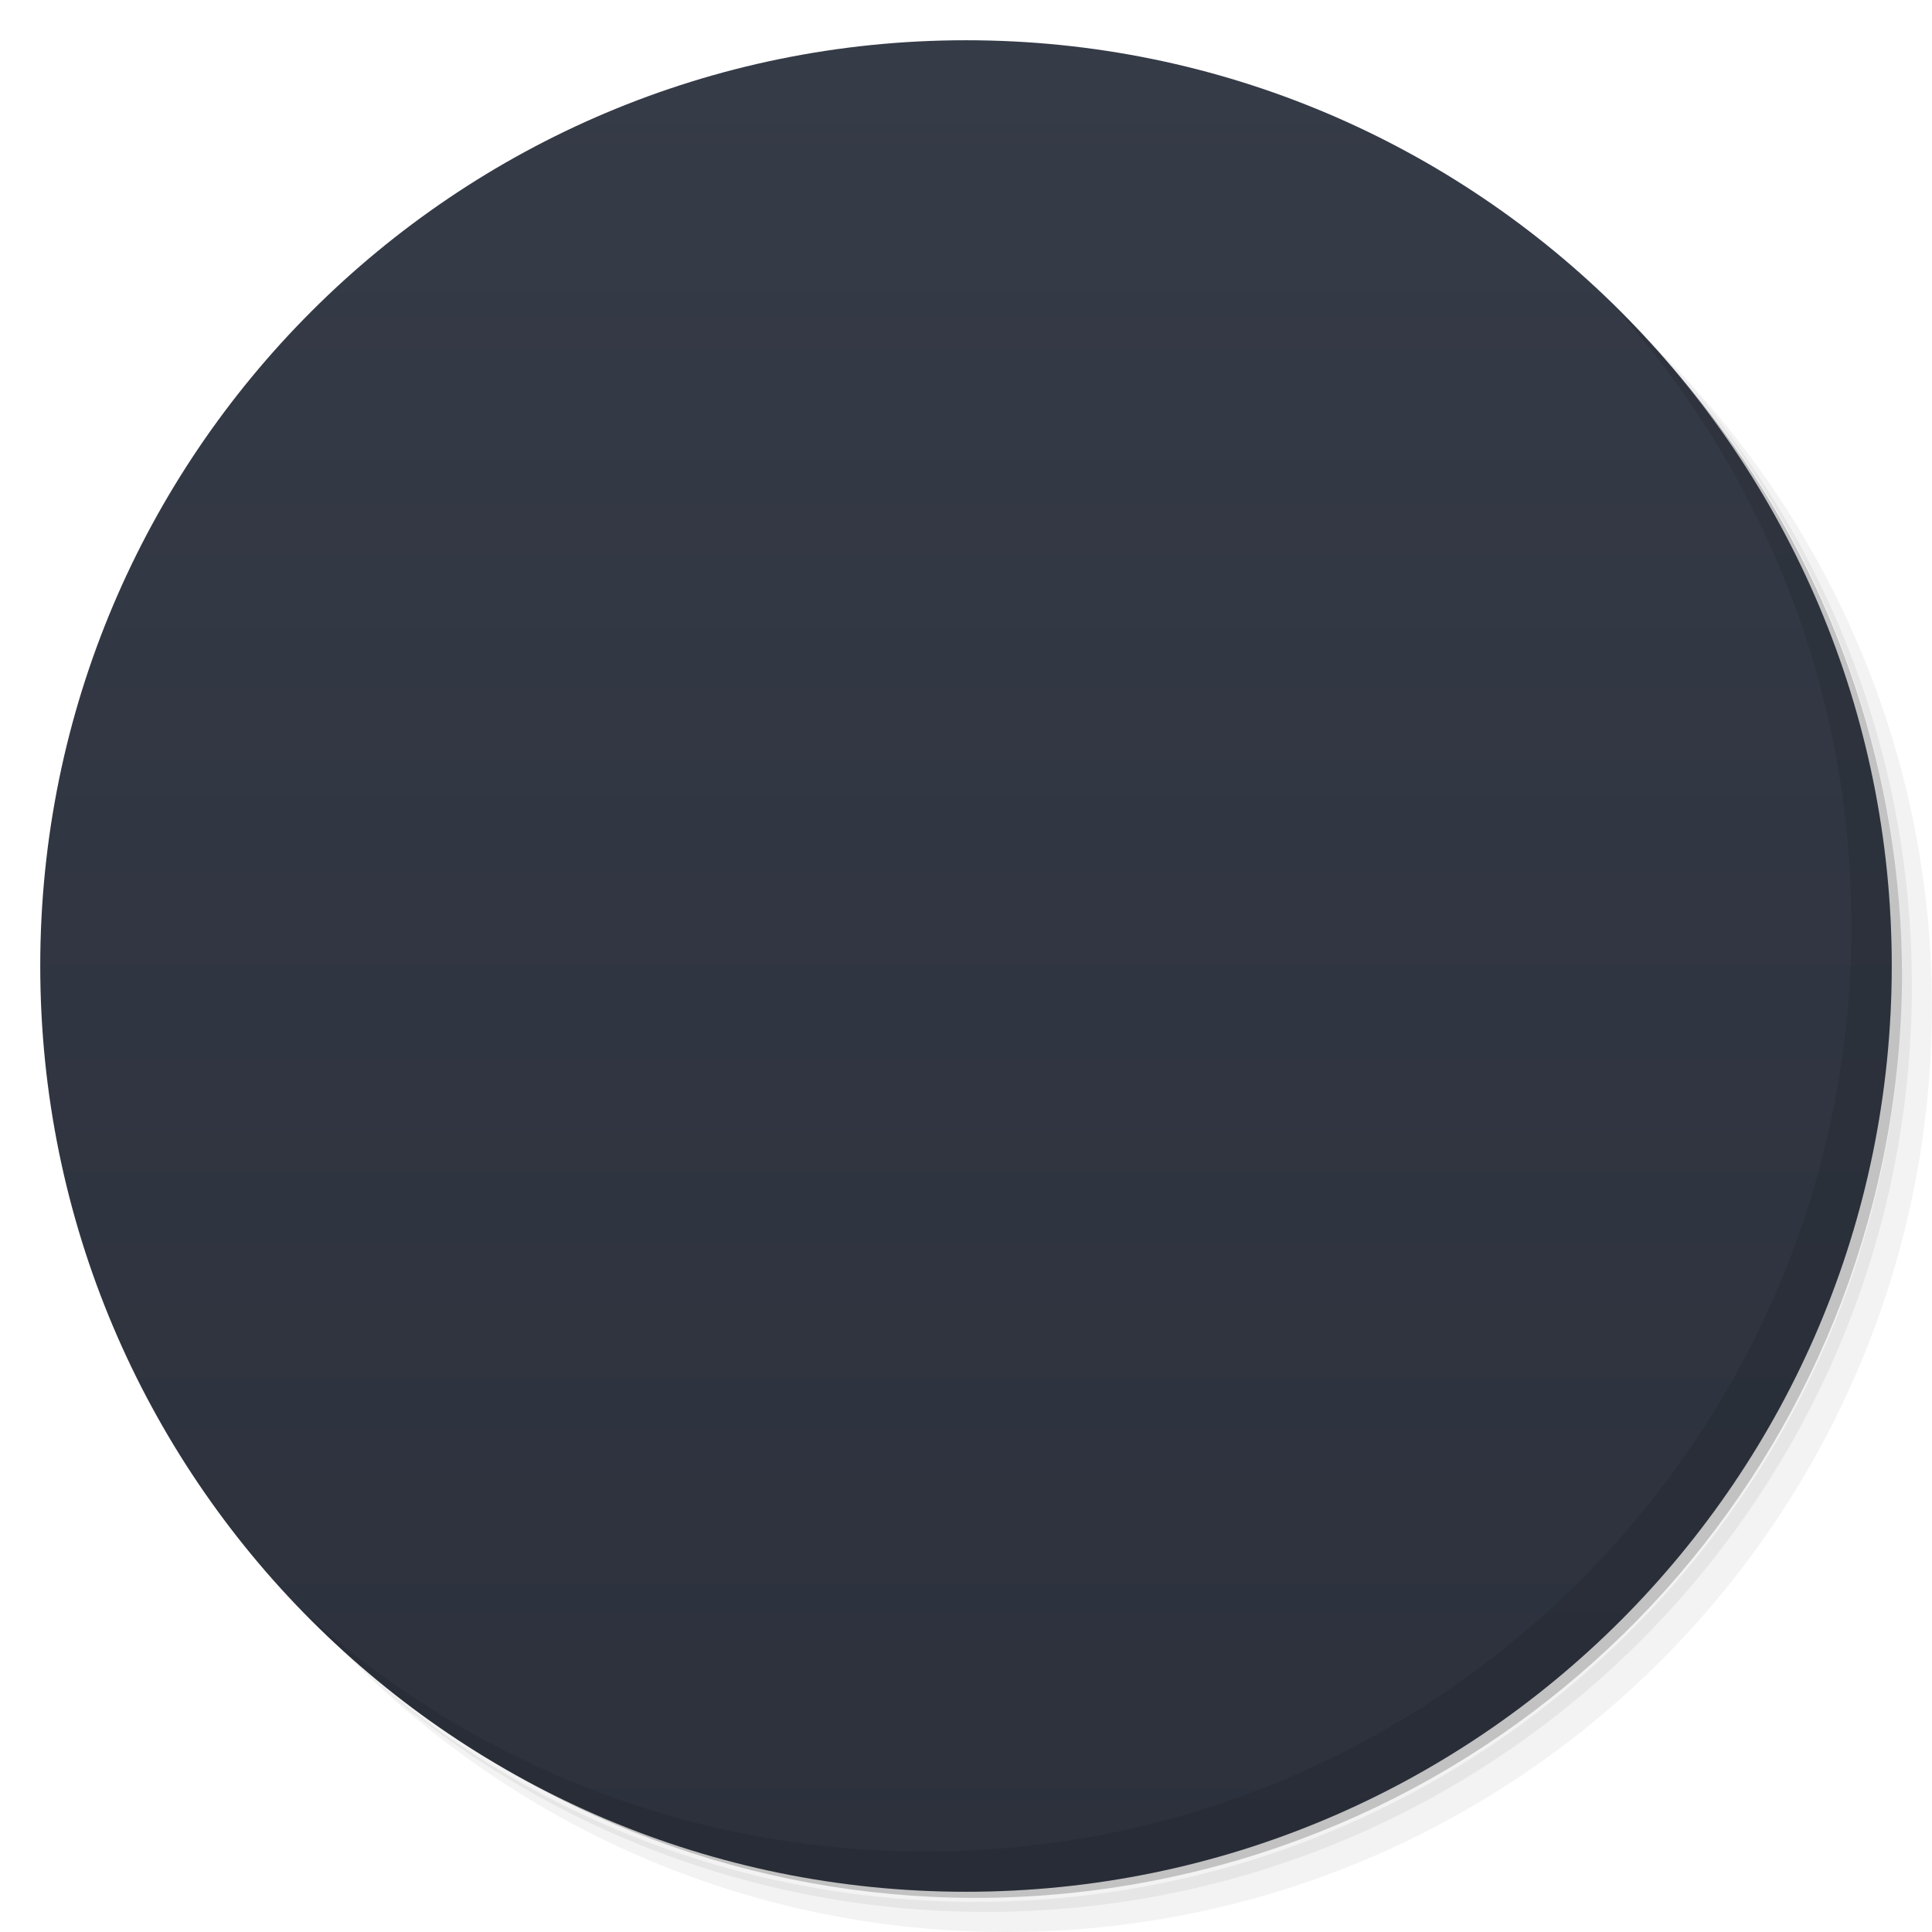
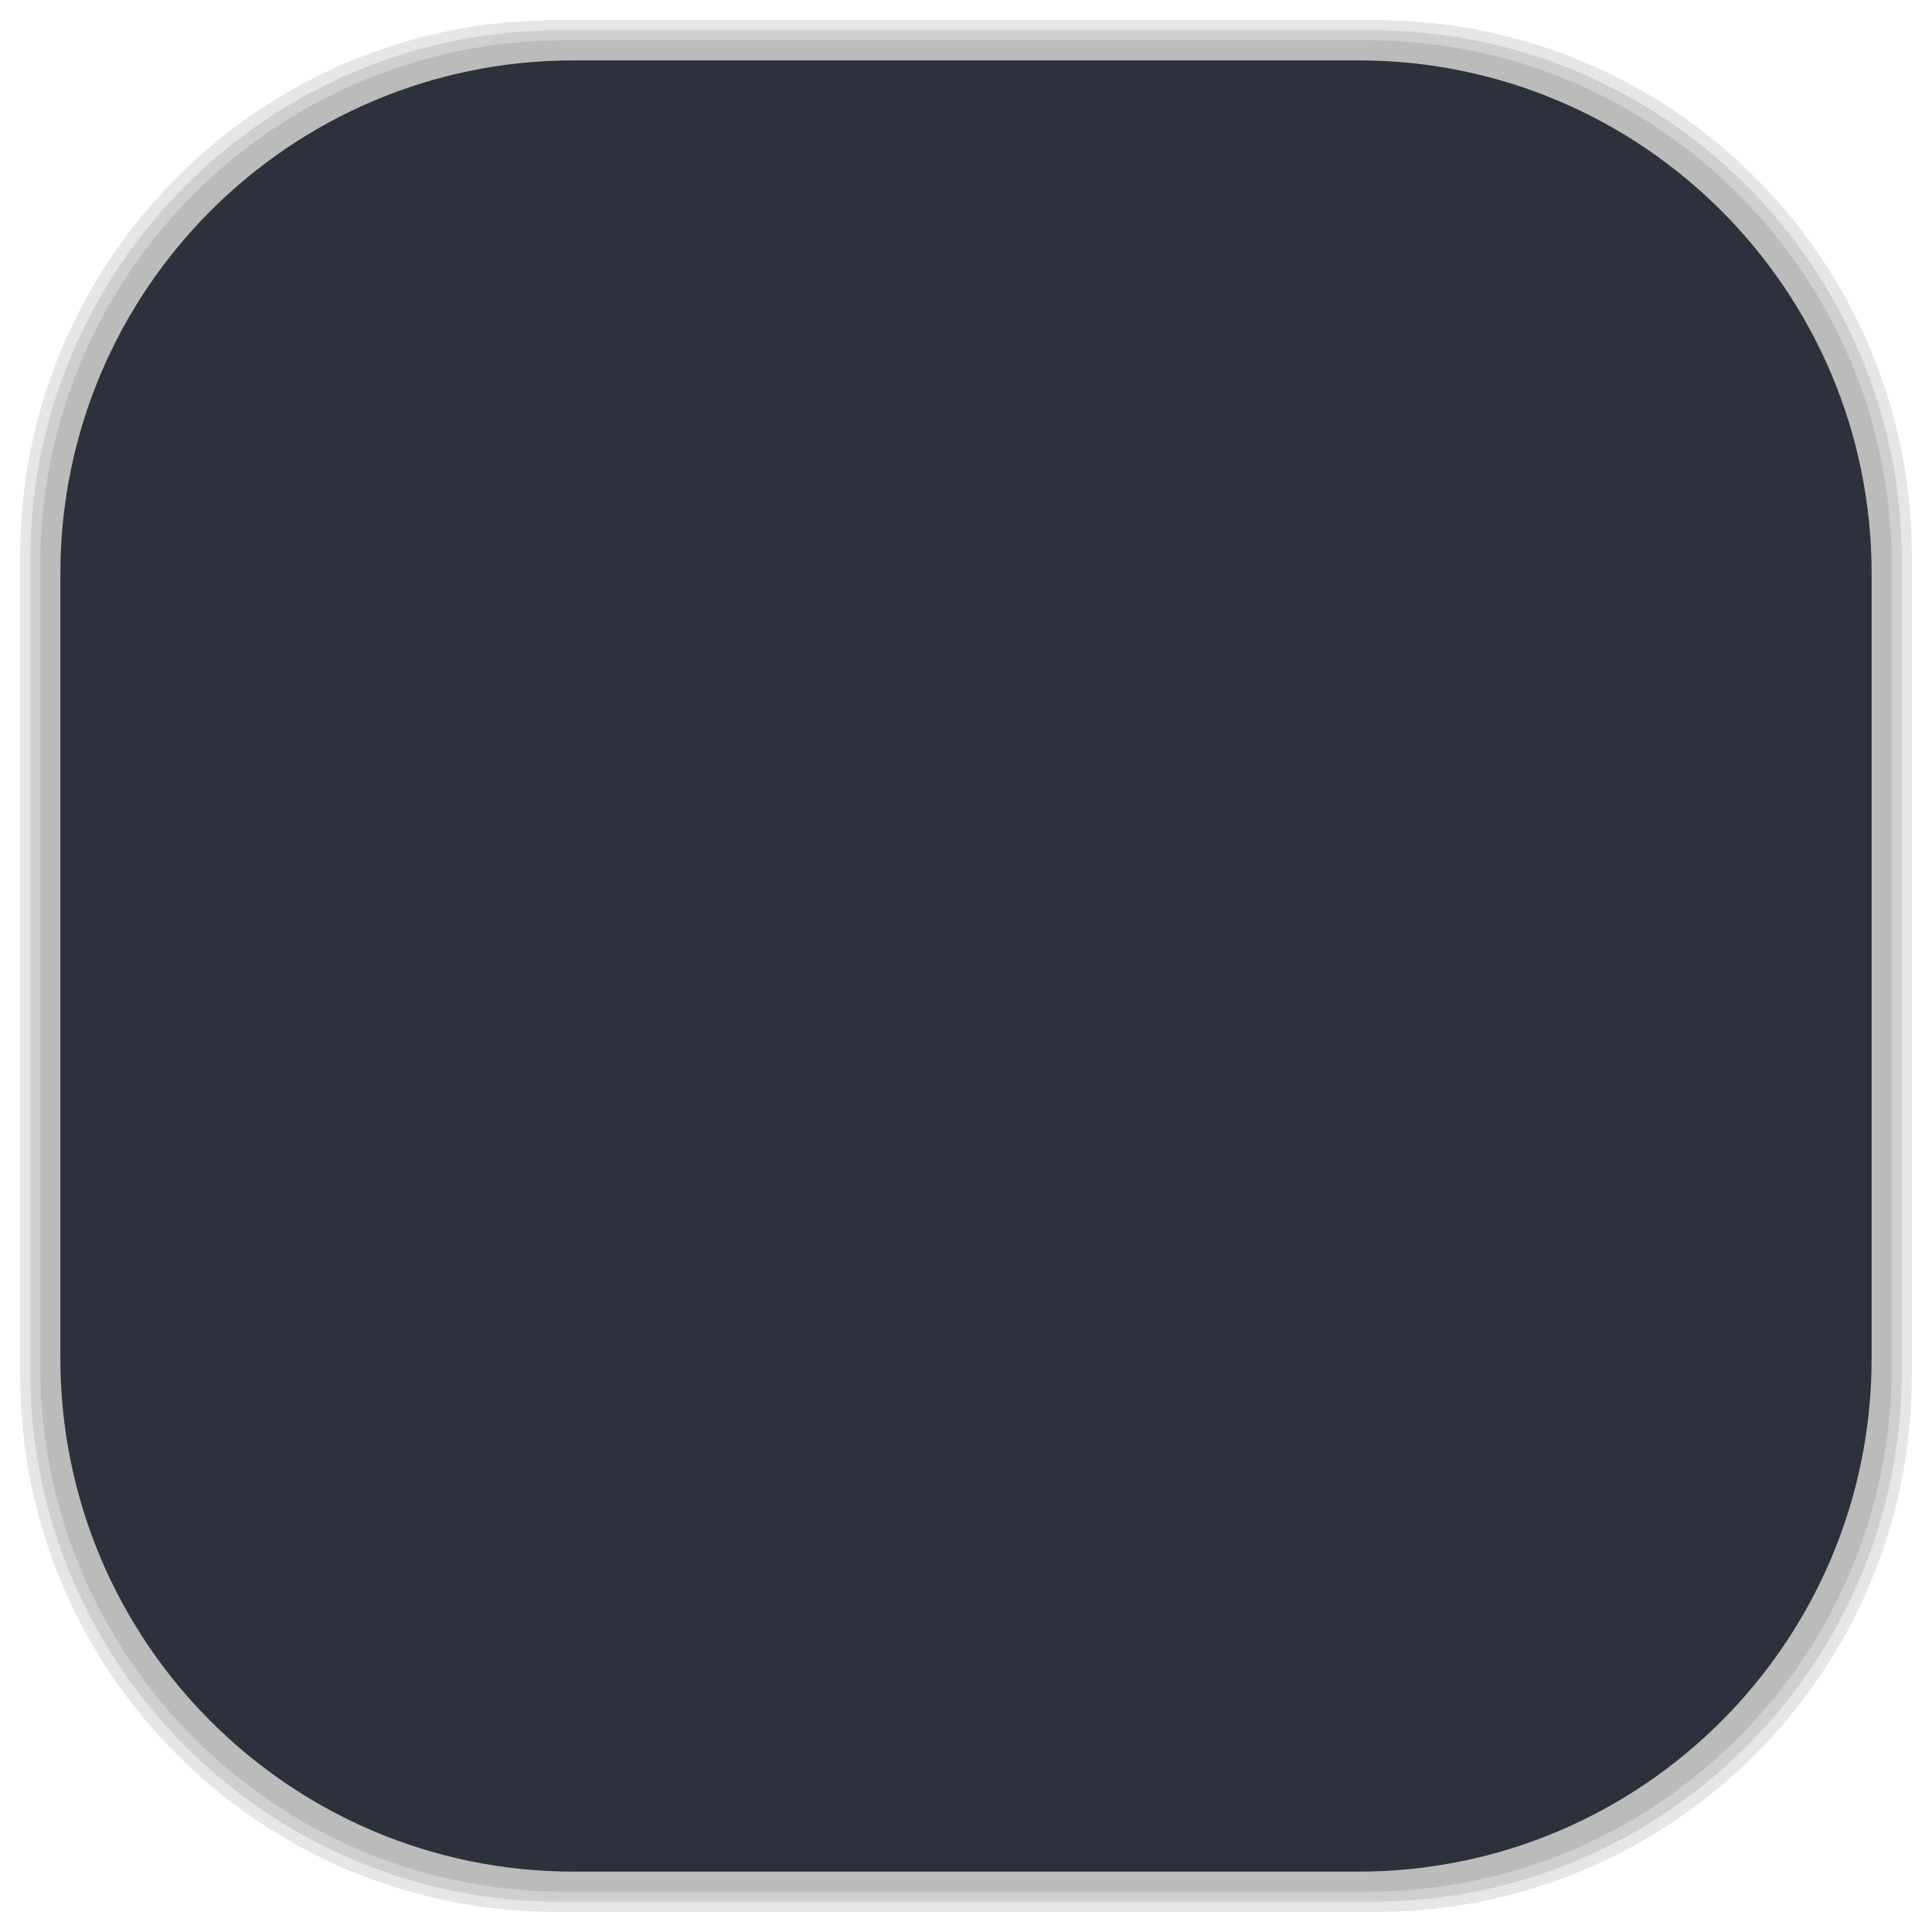
- <svg viewBox="0 0 48 48">
-   <defs>
+ <svg xmlns="http://www.w3.org/2000/svg" viewBox="0 0 48 48" id="svg2" version="1.1" width="100%" height="100%">
+   <defs id="defs4">
    <linearGradient id="linearGradient3764" x1="1" x2="47" gradientUnits="userSpaceOnUse" gradientTransform="matrix(0,-1,1,0,-1.5e-6,48)">
-       <stop stop-color="#2c313c" stop-opacity="1" />
-       <stop offset="1" stop-color="#353b47" stop-opacity="1" />
+       <stop stop-color="#2c313c" stop-opacity="1" id="stop7" />
+       <stop offset="1" stop-color="#353b47" stop-opacity="1" id="stop9" />
    </linearGradient>
    <clipPath id="clipPath-000143995">
-       <g transform="translate(0,-1004.362)">
-         <path d="m -24 13 c 0 1.105 -0.672 2 -1.5 2 -0.828 0 -1.5 -0.895 -1.5 -2 0 -1.105 0.672 -2 1.5 -2 0.828 0 1.5 0.895 1.5 2 z" transform="matrix(15.33333,0,0,11.5,415,878.8622)" fill="#1890d0" />
+       <g transform="translate(0,-1004.362)" id="g12">
+         <path d="m -24 13 c 0 1.105 -0.672 2 -1.5 2 -0.828 0 -1.5 -0.895 -1.5 -2 0 -1.105 0.672 -2 1.5 -2 0.828 0 1.5 0.895 1.5 2 z" transform="matrix(15.33333,0,0,11.5,415,878.8622)" fill="#1890d0" id="path14" />
      </g>
    </clipPath>
    <clipPath id="clipPath-007409816">
-       <g transform="translate(0,-1004.362)">
-         <path d="m -24 13 c 0 1.105 -0.672 2 -1.5 2 -0.828 0 -1.5 -0.895 -1.5 -2 0 -1.105 0.672 -2 1.5 -2 0.828 0 1.5 0.895 1.5 2 z" transform="matrix(15.33333,0,0,11.5,415,878.8622)" fill="#1890d0" />
+       <g transform="translate(0,-1004.362)" id="g17">
+         <path d="m -24 13 c 0 1.105 -0.672 2 -1.5 2 -0.828 0 -1.5 -0.895 -1.5 -2 0 -1.105 0.672 -2 1.5 -2 0.828 0 1.5 0.895 1.5 2 z" transform="matrix(15.33333,0,0,11.5,415,878.8622)" fill="#1890d0" id="path19" />
+       </g>
+     </clipPath>
+     <linearGradient id="linearGradient3764-7" x1="1" x2="47" gradientUnits="userSpaceOnUse" gradientTransform="matrix(0,-1,1,0,-1.5e-6,48)">
+       <stop stop-color="#b5945b" stop-opacity="1" id="stop7-2" />
+       <stop offset="1" stop-color="#bb9e69" stop-opacity="1" id="stop9-8" />
+     </linearGradient>
+     <clipPath id="clipPath-899834956">
+       <g transform="translate(0,-1004.362)" id="g12-1">
+         <path d="m -24 13 c 0 1.105 -0.672 2 -1.5 2 -0.828 0 -1.5 -0.895 -1.5 -2 0 -1.105 0.672 -2 1.5 -2 0.828 0 1.5 0.895 1.5 2 z" transform="matrix(15.33333,0,0,11.5,415,878.8622)" fill="#1890d0" id="path14-6" />
+       </g>
+     </clipPath>
+     <clipPath id="clipPath-909443126">
+       <g transform="translate(0,-1004.362)" id="g17-6">
+         <path d="m -24 13 c 0 1.105 -0.672 2 -1.5 2 -0.828 0 -1.5 -0.895 -1.5 -2 0 -1.105 0.672 -2 1.5 -2 0.828 0 1.5 0.895 1.5 2 z" transform="matrix(15.33333,0,0,11.5,415,878.8622)" fill="#1890d0" id="path19-6" />
+       </g>
+     </clipPath>
+     <clipPath id="clipPath-909443126-7">
+       <g transform="translate(0,-1004.362)" id="g17-2">
+         <path style="fill:#1890d0" d="m -24,13 c 0,1.105 -0.672,2 -1.5,2 -0.828,0 -1.5,-0.895 -1.5,-2 0,-1.105 0.672,-2 1.5,-2 0.828,0 1.5,0.895 1.5,2 z" transform="matrix(15.33333,0,0,11.5,415,878.8622)" id="path19-3" />
+       </g>
+     </clipPath>
+     <linearGradient id="linearGradient3759">
+       <stop id="stop3761" offset="0" style="stop-color:#a75e15;stop-opacity:1;" />
+       <stop id="stop3763" offset="1" style="stop-color:#ffffff;stop-opacity:0;" />
+     </linearGradient>
+     <linearGradient id="linearGradient3777">
+       <stop id="stop3779" offset="0" style="stop-color:#e0dd00;stop-opacity:1;" />
+       <stop id="stop3781" offset="1" style="stop-color:#000000;stop-opacity:0;" />
+     </linearGradient>
+     <clipPath id="clipPath-007409816-5">
+       <g transform="translate(0,-1004.362)" id="g17-8">
+         <path style="fill:#1890d0" d="m -24,13 c 0,1.105 -0.672,2 -1.5,2 -0.828,0 -1.5,-0.895 -1.5,-2 0,-1.105 0.672,-2 1.5,-2 0.828,0 1.5,0.895 1.5,2 z" transform="matrix(15.33333,0,0,11.5,415,878.8622)" id="path19-0" />
      </g>
    </clipPath>
  </defs>
-   <g>
-     <path d="m 36.31 5 c 5.859 4.062 9.688 10.831 9.688 18.5 c 0 12.426 -10.07 22.5 -22.5 22.5 c -7.669 0 -14.438 -3.828 -18.5 -9.688 c 1.037 1.822 2.306 3.499 3.781 4.969 c 4.085 3.712 9.514 5.969 15.469 5.969 c 12.703 0 23 -10.298 23 -23 c 0 -5.954 -2.256 -11.384 -5.969 -15.469 c -1.469 -1.475 -3.147 -2.744 -4.969 -3.781 z m 4.969 3.781 c 3.854 4.113 6.219 9.637 6.219 15.719 c 0 12.703 -10.297 23 -23 23 c -6.081 0 -11.606 -2.364 -15.719 -6.219 c 4.16 4.144 9.883 6.719 16.219 6.719 c 12.703 0 23 -10.298 23 -23 c 0 -6.335 -2.575 -12.06 -6.719 -16.219 z" opacity="0.05" />
-     <path d="m 41.28 8.781 c 3.712 4.085 5.969 9.514 5.969 15.469 c 0 12.703 -10.297 23 -23 23 c -5.954 0 -11.384 -2.256 -15.469 -5.969 c 4.113 3.854 9.637 6.219 15.719 6.219 c 12.703 0 23 -10.298 23 -23 c 0 -6.081 -2.364 -11.606 -6.219 -15.719 z" opacity="0.1" />
-     <path d="m 31.25 2.375 c 8.615 3.154 14.75 11.417 14.75 21.13 c 0 12.426 -10.07 22.5 -22.5 22.5 c -9.708 0 -17.971 -6.135 -21.12 -14.75 a 23 23 0 0 0 44.875 -7 a 23 23 0 0 0 -16 -21.875 z" opacity="0.2" />
+   <g id="g33" />
+   <g id="g3093">
+     <g id="layer2">
+       <rect ry="13.037" rx="13.037" y="1" x="1" height="46" width="46" id="rect3007" style="opacity:0.1;fill:#000000;fill-opacity:1;fill-rule:nonzero;stroke:none" />
+       <rect style="opacity:0.1;fill:#000000;fill-opacity:1;fill-rule:nonzero;stroke:none" id="rect3011" width="47" height="47" x="0.5" y="0.5" rx="13.32" ry="13.32" />
+       <rect style="opacity:0.1;fill:#000000;fill-opacity:1;fill-rule:nonzero;stroke:none" id="rect3013" width="46.5" height="46.5" x="0.75" y="0.75" rx="13.178" ry="13.178" />
+     </g>
+     <g style="display:inline" id="layer1">
+       <rect transform="matrix(0,-1,1,0,0,0)" ry="12.753" rx="12.753" y="1.5" x="-46.5" height="45" width="45" id="rect2988" style="fill:#2c313c;fill-opacity:1;fill-rule:nonzero;stroke:none" />
+     </g>
  </g>
-   <g>
-     <path d="m 24 1 c 12.703 0 23 10.297 23 23 c 0 12.703 -10.297 23 -23 23 -12.703 0 -23 -10.297 -23 -23 0 -12.703 10.297 -23 23 -23 z" fill="url(#linearGradient3764)" fill-opacity="1" />
-   </g>
-   <g />
-   <g>
-     <g clip-path="url(#clipPath-000143995)">
-       <g transform="translate(1,1)">
-         <g opacity="0.1">
-           <g>
-             <path d="m 18.961 15.1 c -2.777 2.727 -2.789 7.18 -0.012 9.906 l 1.32 -1.309 c -2.059 -2.02 -2.051 -5.27 0.012 -7.305 m 7.434 -0.016 c 2.063 2.027 2.078 5.301 0.012 7.332 l 1.32 1.301 c 2.777 -2.73 2.766 -7.199 -0.008 -9.934 m -1.324 1.301" fill="#000" stroke="none" fill-rule="nonzero" fill-opacity="1" />
-             <path d="m 14.813 11.02 c -5.07 4.953 -5.086 13.01 -0.023 17.957 l 2.41 -2.355 c -3.758 -3.676 -3.742 -9.566 0.02 -13.246 m 13.559 -0.02 c 3.758 3.672 3.789 9.609 0.023 13.289 l 2.41 2.355 c 5.066 -4.953 5.04 -13.05 -0.023 -18 l -2.41 2.359 m 0 -0.004" fill="#000" stroke="none" fill-rule="nonzero" fill-opacity="1" />
-             <path d="m 23.969 20 c -0.547 0.008 -0.98 0.445 -0.969 0.977 l 0.016 16.01 c 0 0.531 0.441 0.961 0.992 0.961 c 0.547 0 0.988 -0.43 0.988 -0.961 l -0.016 -16.01 c 0.004 -0.262 -0.102 -0.512 -0.289 -0.695 c -0.191 -0.188 -0.453 -0.289 -0.723 -0.281 m 0 0" fill="#000" stroke="none" fill-rule="nonzero" fill-opacity="1" />
-           </g>
-         </g>
+   <g transform="translate(-2.5407521e-4,-0.474)" id="g51-4">
+     <g clip-path="url(#clipPath-007409816-5)" id="g53-2">
+       <g id="g55-1">
+         <path style="fill:#7695d6;fill-opacity:1;fill-rule:nonzero;stroke:none" d="m 18.961,15.1 c -2.777,2.727 -2.789,7.18 -0.012,9.906 l 1.32,-1.309 c -2.059,-2.02 -2.051,-5.27 0.012,-7.305 m 7.434,-0.016 c 2.063,2.027 2.078,5.301 0.012,7.332 l 1.32,1.301 c 2.777,-2.73 2.766,-7.199 -0.008,-9.934 m -1.324,1.301" id="path57-4" />
+         <path style="fill:#7695d6;fill-opacity:1;fill-rule:nonzero;stroke:none" d="M 14.813,11.02 C 9.743,15.973 9.727,24.03 14.79,28.977 l 2.41,-2.355 c -3.758,-3.676 -3.742,-9.566 0.02,-13.246 m 13.559,-0.02 c 3.758,3.672 3.789,9.609 0.023,13.289 L 33.212,29 c 5.066,-4.953 5.04,-13.05 -0.023,-18 l -2.41,2.359 m 0,-0.004" id="path59-2" />
+         <path style="fill:#eaeaea;fill-opacity:1;fill-rule:nonzero;stroke:none" d="m 23.969,20 c -0.547,0.008 -0.98,0.445 -0.969,0.977 l 0.016,16.01 c 0,0.531 0.441,0.961 0.992,0.961 0.547,0 0.988,-0.43 0.988,-0.961 L 24.98,20.977 C 24.984,20.715 24.878,20.465 24.691,20.282 24.5,20.094 24.238,19.993 23.968,20.001 m 0,0" id="path61-3" />
      </g>
    </g>
  </g>
-   <g>
-     <g clip-path="url(#clipPath-007409816)">
-       <g>
-         <path d="m 18.961 15.1 c -2.777 2.727 -2.789 7.18 -0.012 9.906 l 1.32 -1.309 c -2.059 -2.02 -2.051 -5.27 0.012 -7.305 m 7.434 -0.016 c 2.063 2.027 2.078 5.301 0.012 7.332 l 1.32 1.301 c 2.777 -2.73 2.766 -7.199 -0.008 -9.934 m -1.324 1.301" fill="#7695d6" stroke="none" fill-rule="nonzero" fill-opacity="1" />
-         <path d="m 14.813 11.02 c -5.07 4.953 -5.086 13.01 -0.023 17.957 l 2.41 -2.355 c -3.758 -3.676 -3.742 -9.566 0.02 -13.246 m 13.559 -0.02 c 3.758 3.672 3.789 9.609 0.023 13.289 l 2.41 2.355 c 5.066 -4.953 5.04 -13.05 -0.023 -18 l -2.41 2.359 m 0 -0.004" fill="#7695d6" stroke="none" fill-rule="nonzero" fill-opacity="1" />
-         <path d="m 23.969 20 c -0.547 0.008 -0.98 0.445 -0.969 0.977 l 0.016 16.01 c 0 0.531 0.441 0.961 0.992 0.961 c 0.547 0 0.988 -0.43 0.988 -0.961 l -0.016 -16.01 c 0.004 -0.262 -0.102 -0.512 -0.289 -0.695 c -0.191 -0.188 -0.453 -0.289 -0.723 -0.281 m 0 0" fill="#eaeaea" stroke="none" fill-rule="nonzero" fill-opacity="1" />
-       </g>
-     </g>
-   </g>
-   <g>
-     <path d="m 40.03 7.531 c 3.712 4.084 5.969 9.514 5.969 15.469 0 12.703 -10.297 23 -23 23 c -5.954 0 -11.384 -2.256 -15.469 -5.969 4.178 4.291 10.01 6.969 16.469 6.969 c 12.703 0 23 -10.298 23 -23 0 -6.462 -2.677 -12.291 -6.969 -16.469 z" opacity="0.1" />
-   </g>
</svg>
